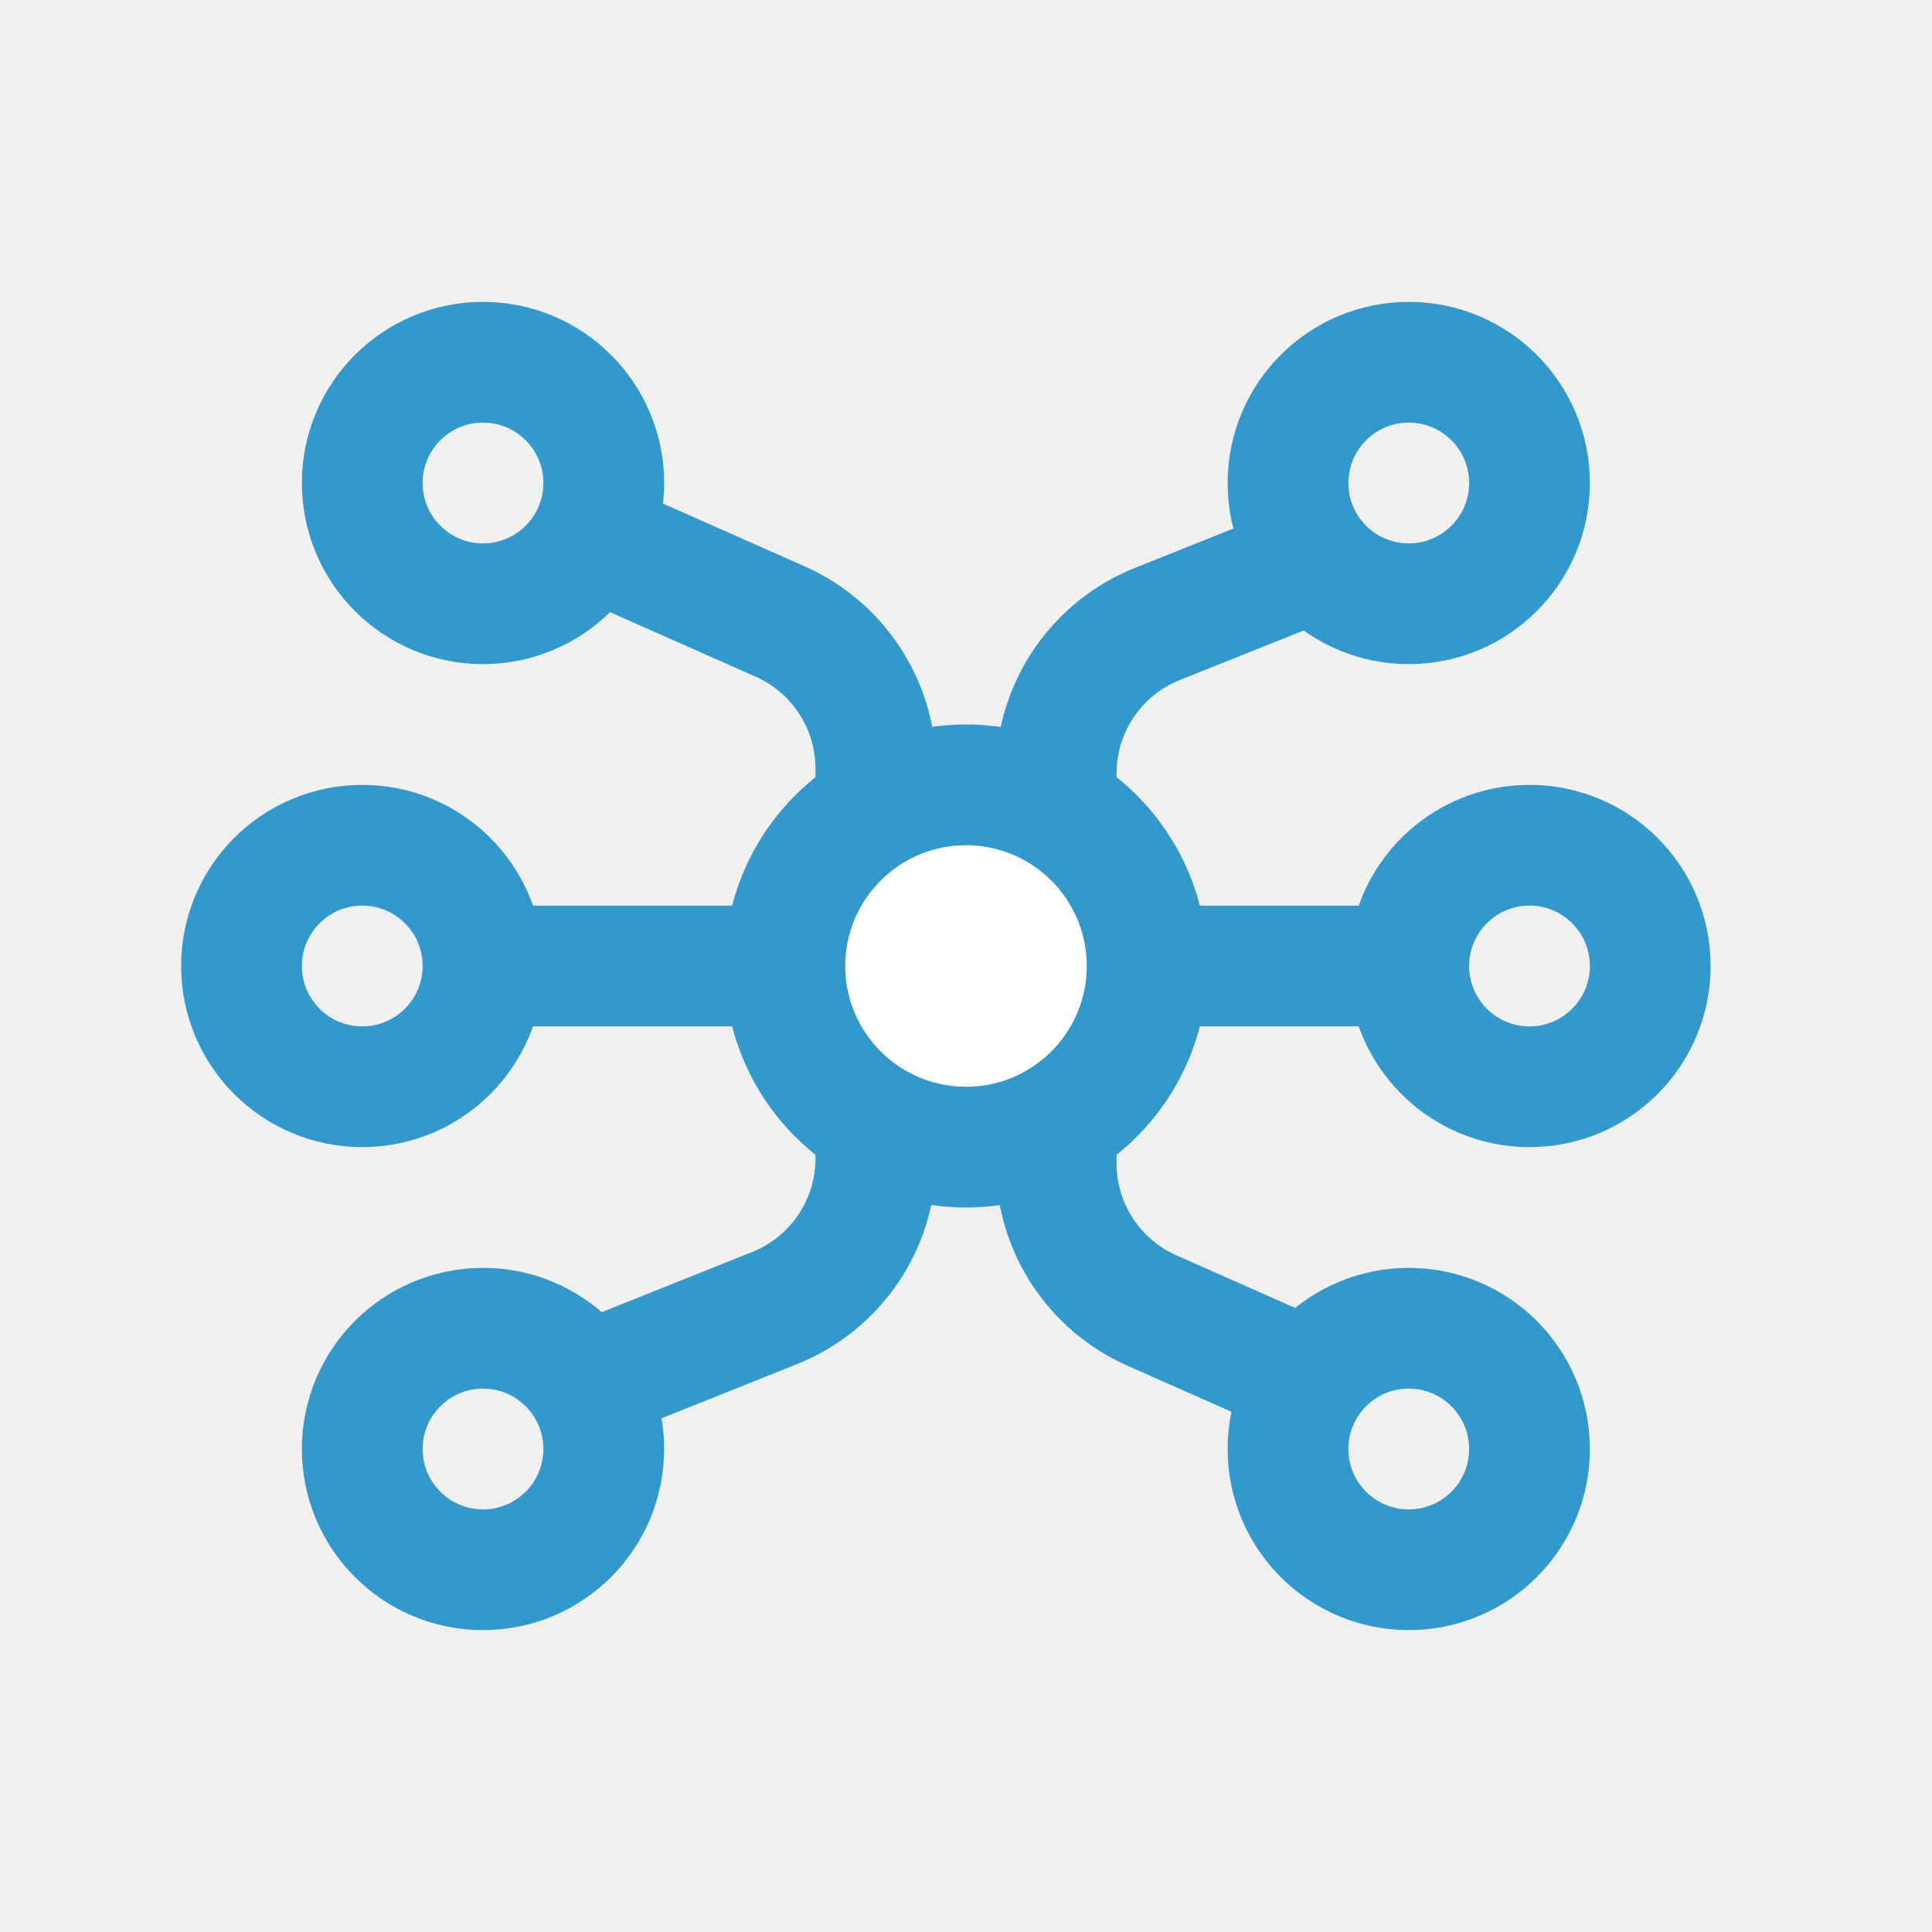
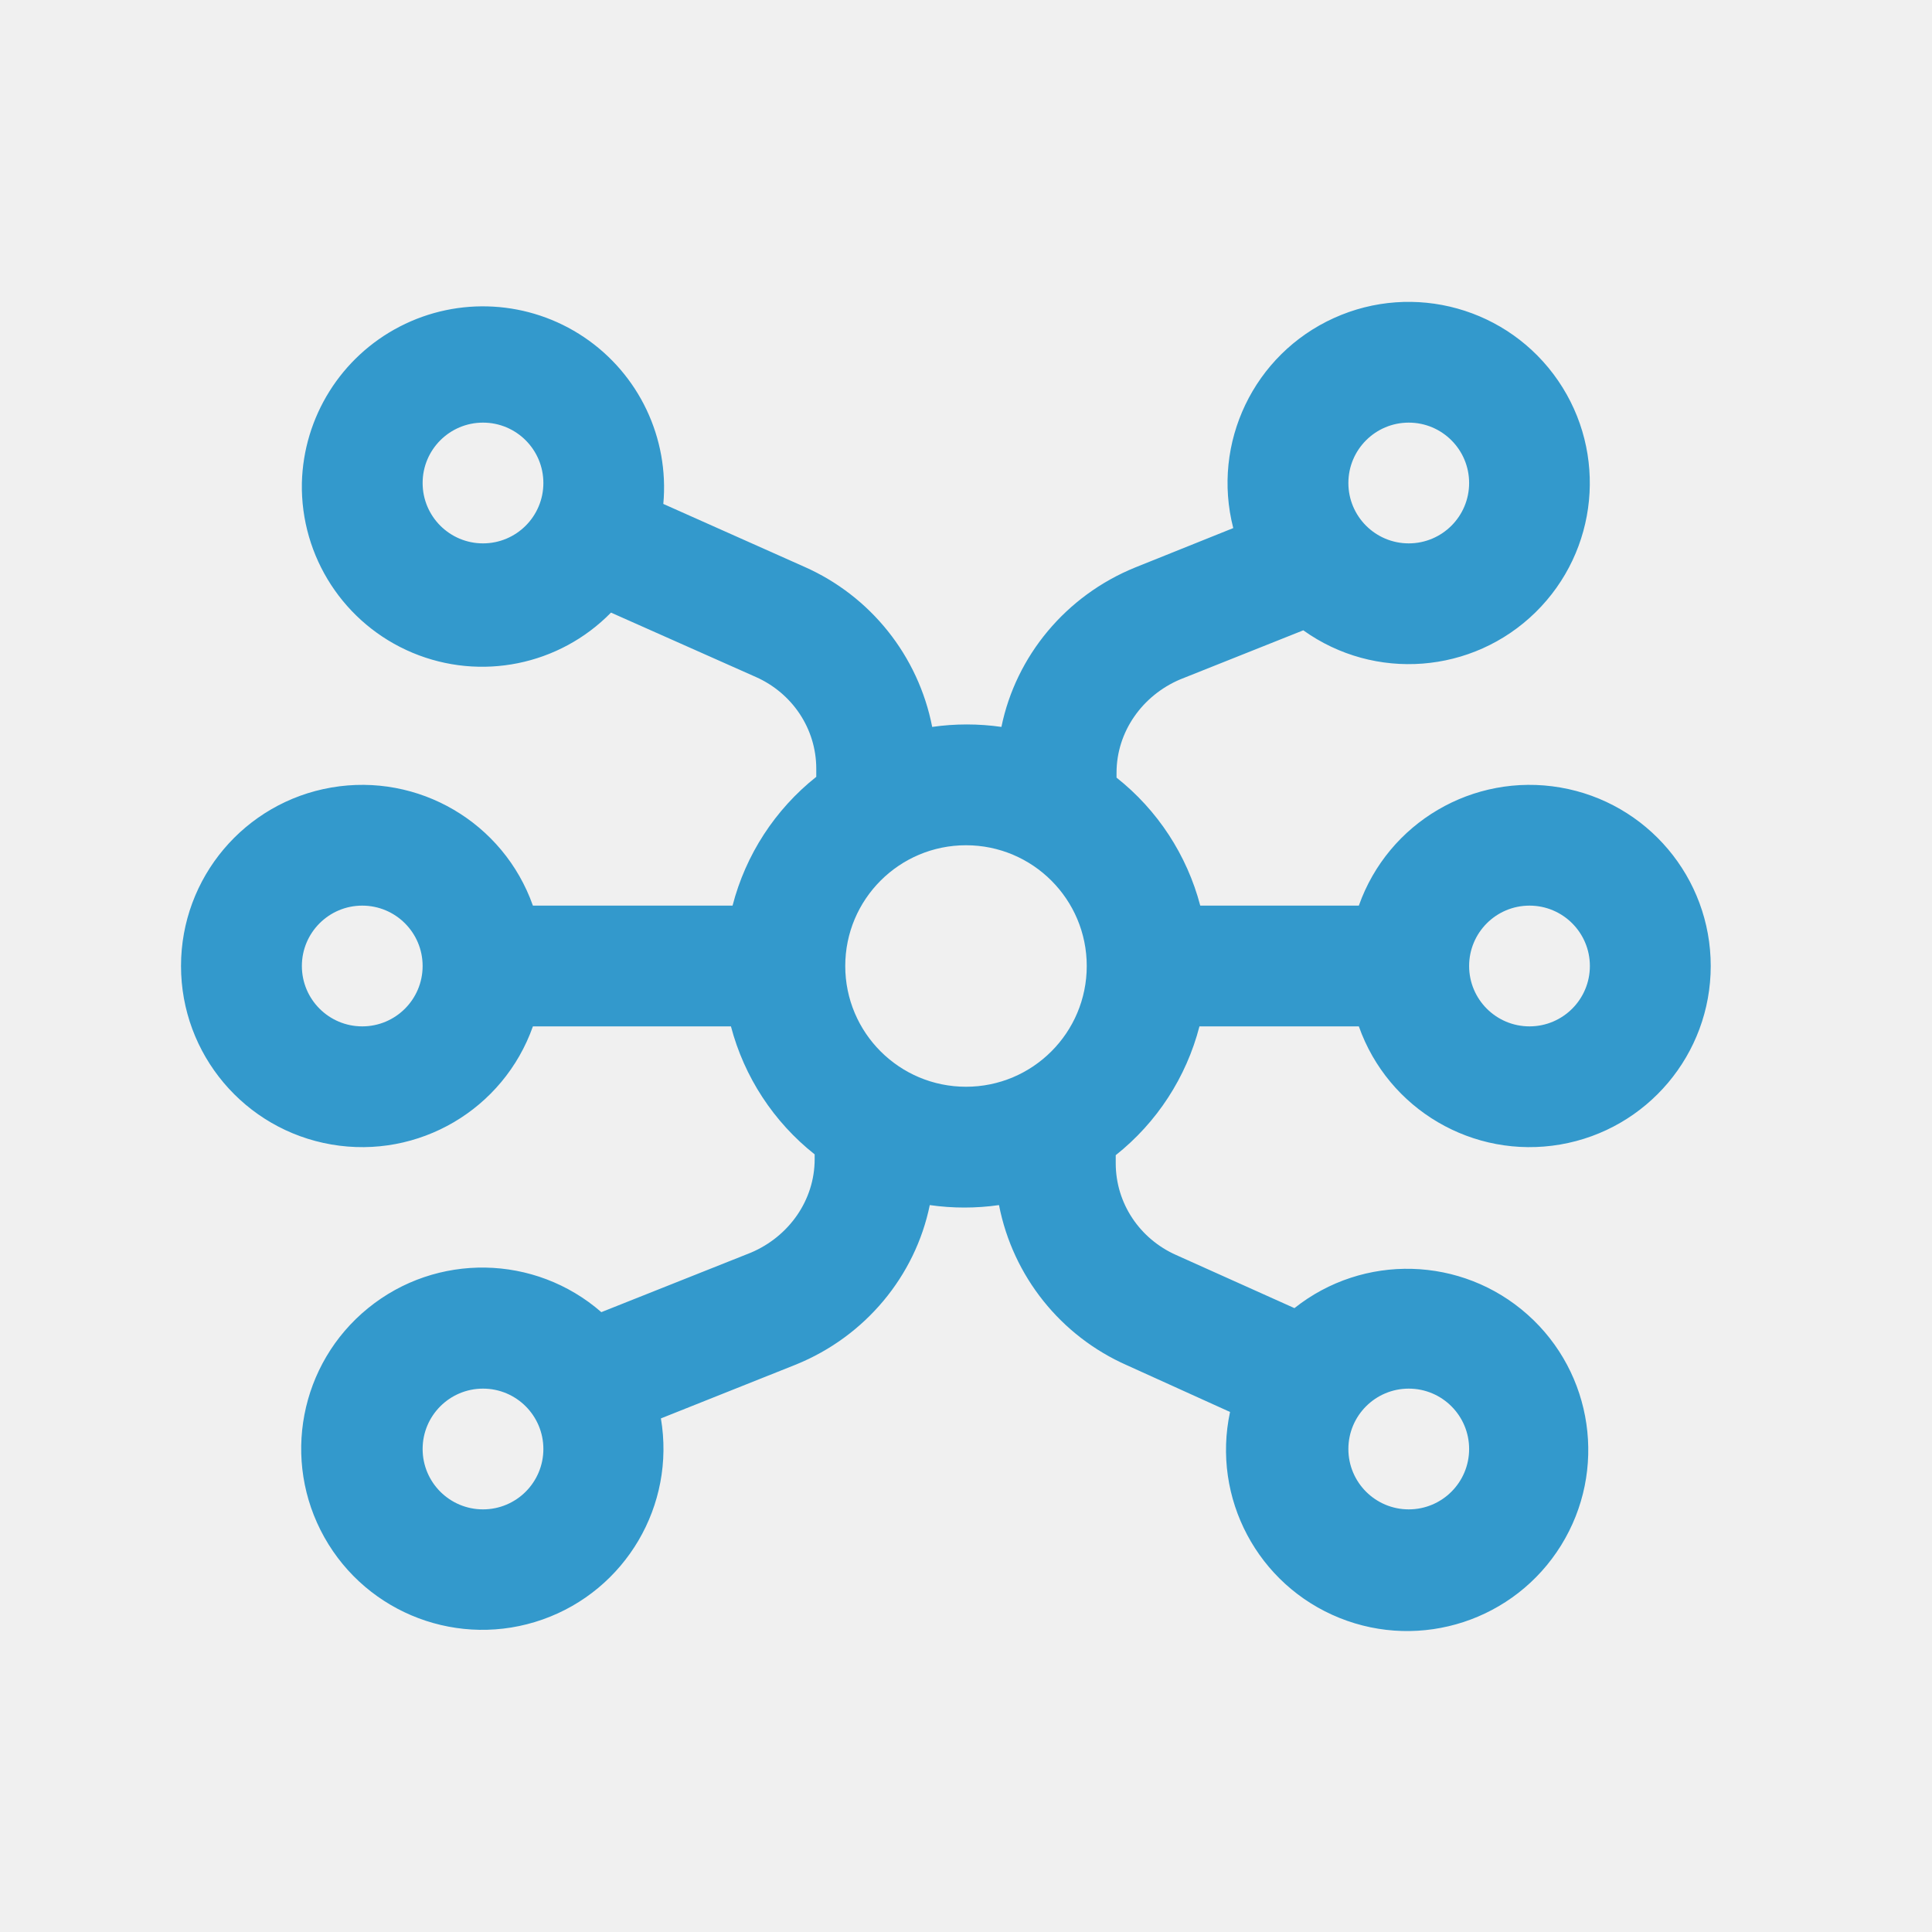
<svg xmlns="http://www.w3.org/2000/svg" fill="none" viewBox="0 0 24 24">
-   <path stroke="#39C" stroke-linejoin="round" stroke-width="1.5" d="m7.5 6.75 2.19.97a2 2 0 0 1 1.19 1.83V12m-3.76 5.25 2.5-1a2 2 0 0 0 1.26-1.85V12m0 0H6.5" />
-   <path stroke="#39C" stroke-width="1.5" d="M7.5 6a1.5 1.5 0 1 1-3 0 1.5 1.5 0 0 1 3 0Zm0 12a1.5 1.5 0 1 0-3 0 1.5 1.5 0 0 0 3 0ZM6 12a1.5 1.5 0 1 0-3 0 1.5 1.5 0 0 0 3 0Zm10-6a1.5 1.5 0 1 0 3 0 1.5 1.5 0 0 0-3 0Zm0 12a1.5 1.5 0 1 1 3 0 1.5 1.5 0 0 1-3 0Zm1.5-6a1.5 1.5 0 1 1 3 0 1.5 1.5 0 0 1-3 0Z" />
-   <path stroke="#39C" stroke-linejoin="round" stroke-width="1.5" d="m16.5 17.25-2.19-.97a2 2 0 0 1-1.19-1.83V12m3.76-5.25-2.5 1a2 2 0 0 0-1.26 1.85V12m0 0h4.38" />
-   <path fill="#fff" stroke="#39C" stroke-width="1.5" d="M14.25 12a2.25 2.25 0 1 0-4.5 0 2.25 2.25 0 0 0 4.5 0Z" />
+   <path fill="#39C" fill-rule="evenodd" d="M6 5.25a.75.75 0 1 0 0 1.5.75.75 0 0 0 0-1.5ZM3.75 6a2.25 2.25 0 1 1 4.49.26l1.75.78a2.75 2.75 0 0 1 1.59 1.99 3.03 3.03 0 0 1 .86 0c.18-.88.8-1.63 1.66-1.98l1.22-.49a2.25 2.25 0 1 1 .87 1.27l-1.53.61c-.47.2-.79.65-.79 1.16v.06a3 3 0 0 1 1.04 1.59h1.97a2.25 2.25 0 1 1 0 1.5H14.9a3 3 0 0 1-1.04 1.6v.1c0 .5.3.94.75 1.14l1.47.66a2.25 2.25 0 1 1-.8 1.29L14 16.96a2.75 2.75 0 0 1-1.59-1.99 3.03 3.03 0 0 1-.86 0c-.18.88-.8 1.63-1.66 1.98l-1.68.67a2.25 2.25 0 1 1-.74-1.32l1.86-.74c.47-.2.79-.65.79-1.16v-.06a3 3 0 0 1-1.04-1.59H6.62a2.25 2.25 0 1 1 0-1.5H9.1a3 3 0 0 1 1.04-1.6v-.1c0-.5-.3-.94-.75-1.14l-1.8-.8A2.24 2.24 0 0 1 3.75 6Zm13.75-.75a.75.75 0 1 0 0 1.5.75.75 0 0 0 0-1.5ZM12 10.5a1.5 1.5 0 1 0 0 3 1.5 1.5 0 0 0 0-3Zm-7.5.75a.75.75 0 1 0 0 1.5.75.75 0 0 0 0-1.5Zm14.5 0a.75.75 0 1 0 0 1.5.75.75 0 0 0 0-1.5Zm-13 6a.75.75 0 1 0 0 1.5.75.75 0 0 0 0-1.5Zm11.5 0a.75.75 0 1 0 0 1.5.75.75 0 0 0 0-1.5Z" clip-rule="evenodd" />
</svg>
